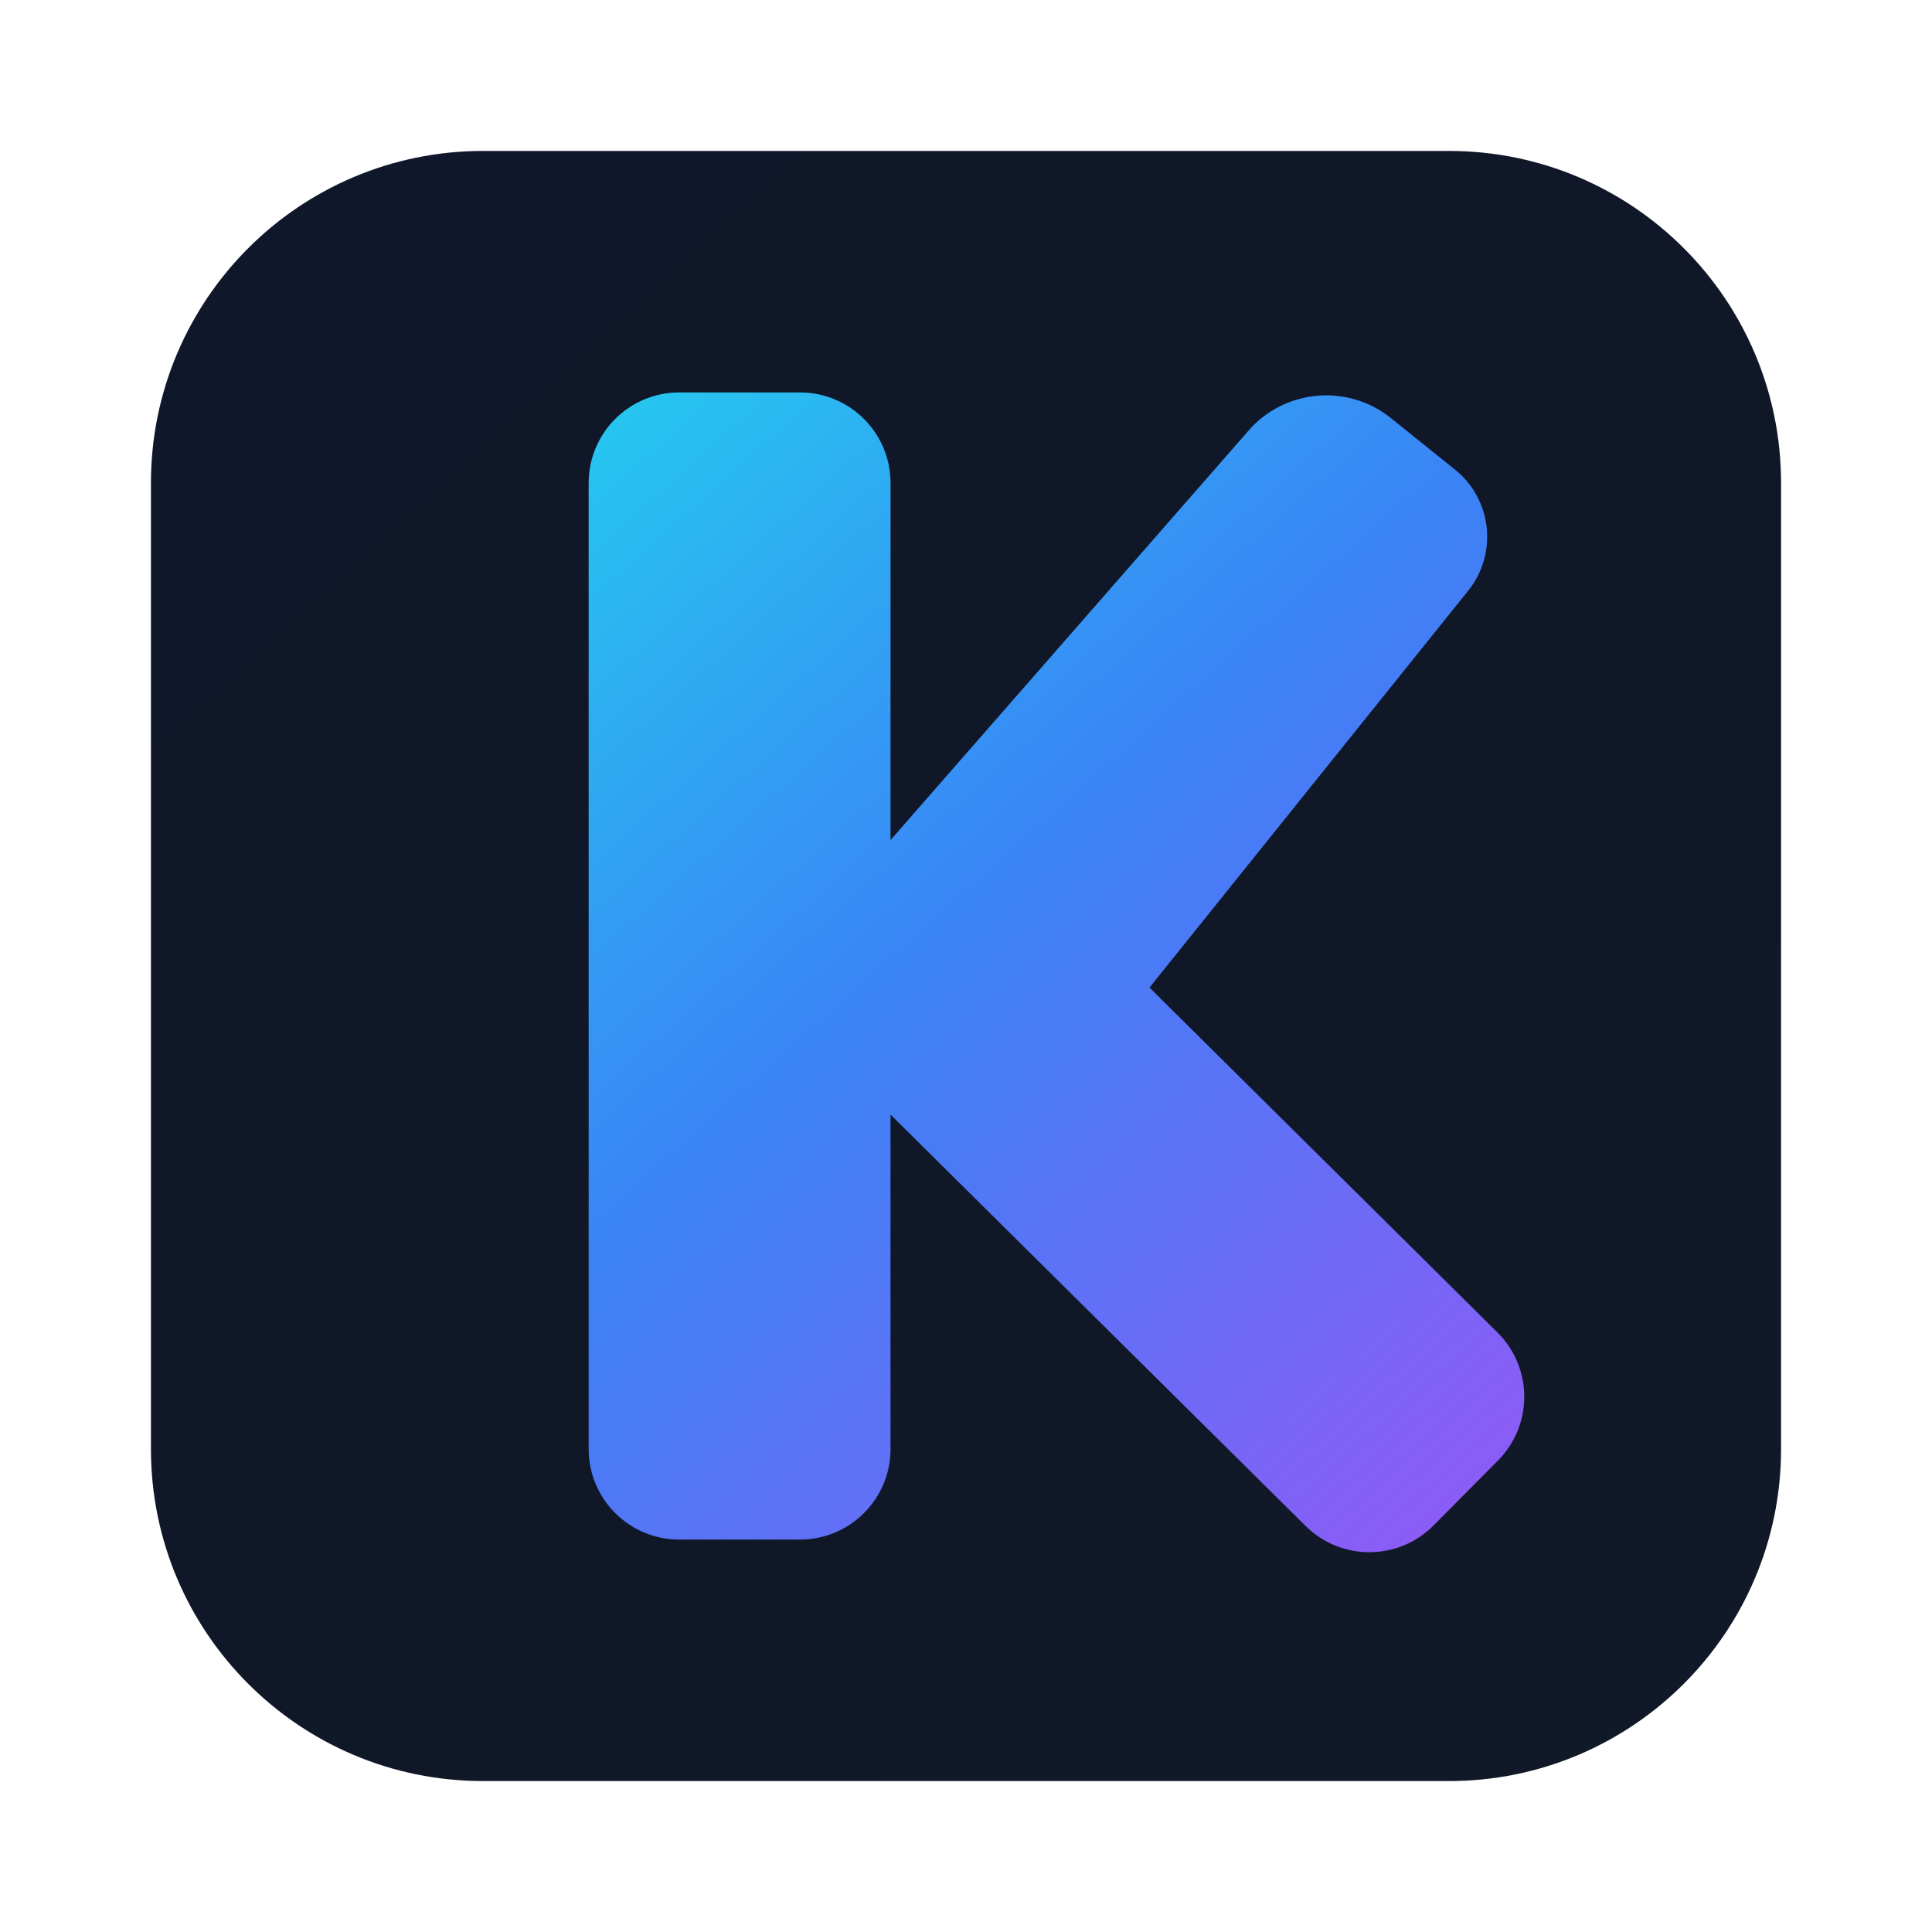
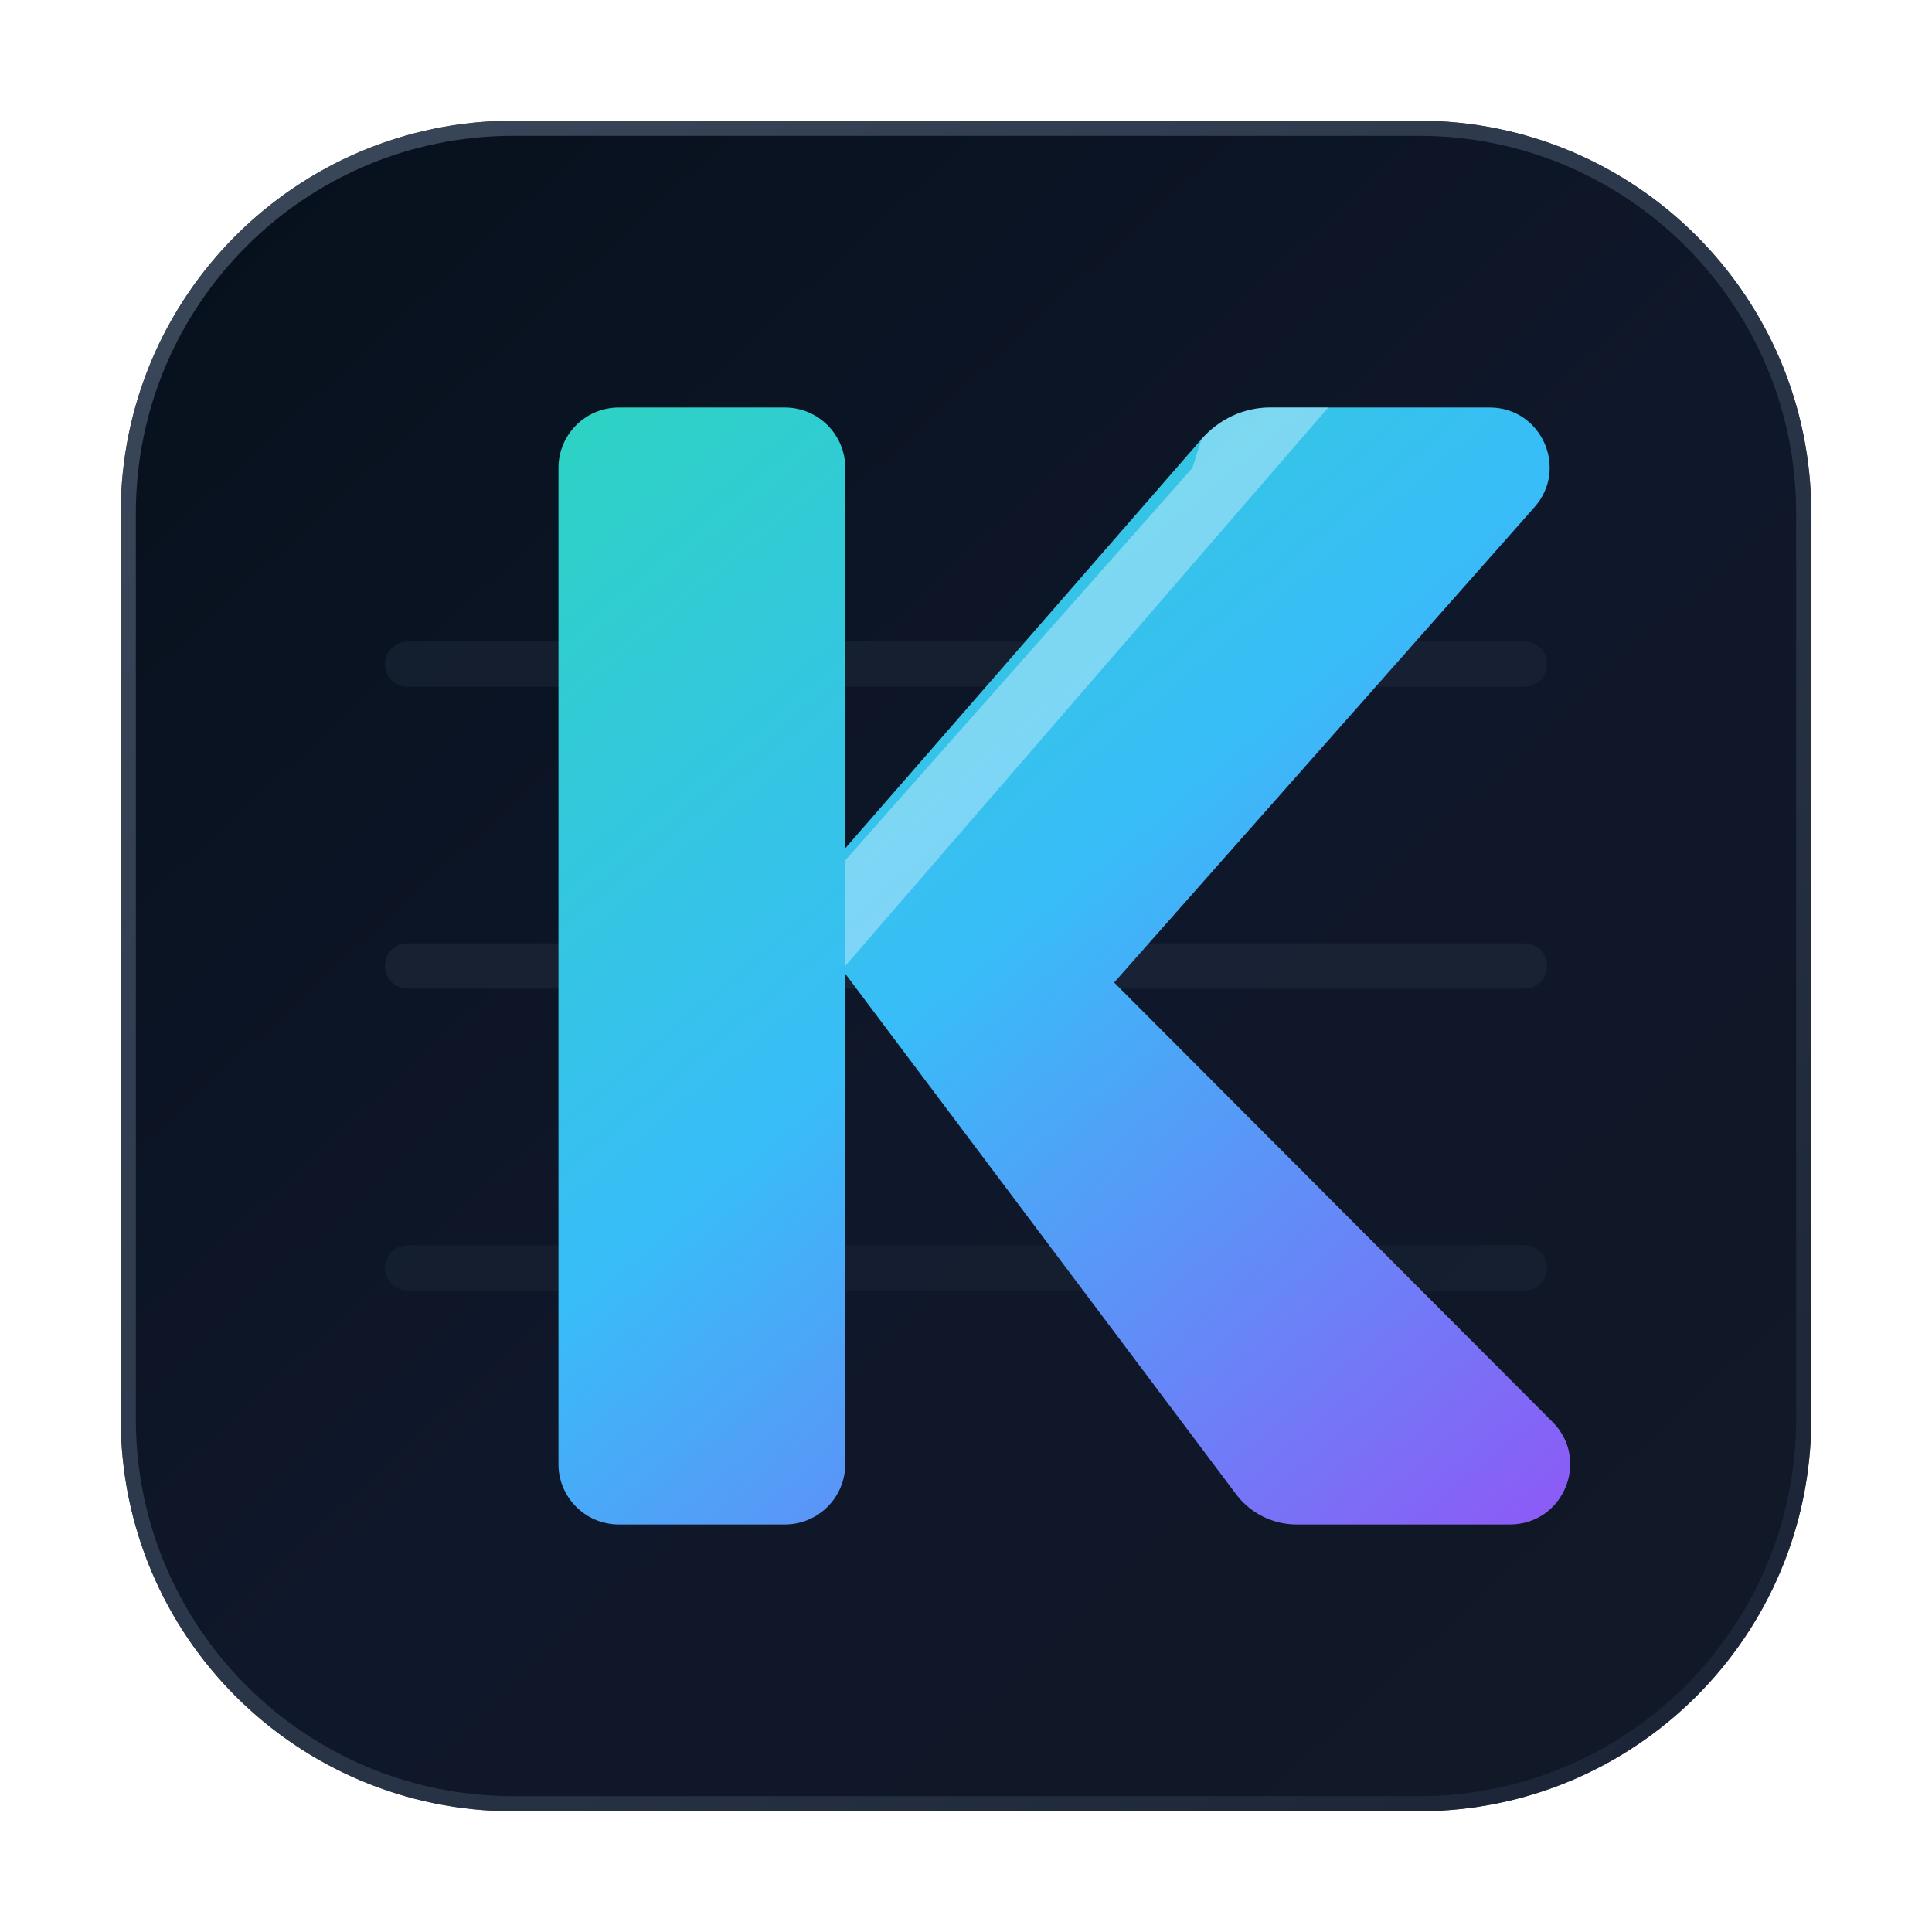
<svg xmlns="http://www.w3.org/2000/svg" width="256" height="256" viewBox="0 0 256 256" fill="none" role="img" aria-labelledby="title desc">
  <defs>
-     <linearGradient id="bg" x1="32" y1="24" x2="224" y2="232" gradientUnits="userSpaceOnUse">
-       <stop stop-color="#0F172A" />
+     <linearGradient id="tile" x1="32" y1="24" x2="224" y2="232" gradientUnits="userSpaceOnUse">
+       <stop stop-color="#07111D" />
+       <stop offset="0.52" stop-color="#0F172A" />
      <stop offset="1" stop-color="#111827" />
    </linearGradient>
-     <linearGradient id="accent" x1="64" y1="48" x2="196" y2="196" gradientUnits="userSpaceOnUse">
-       <stop stop-color="#22D3EE" />
-       <stop offset="0.5" stop-color="#3B82F6" />
+     <linearGradient id="mark" x1="68" y1="52" x2="198" y2="206" gradientUnits="userSpaceOnUse">
+       <stop stop-color="#2DD4BF" />
+       <stop offset="0.48" stop-color="#38BDF8" />
      <stop offset="1" stop-color="#8B5CF6" />
    </linearGradient>
+     <linearGradient id="edge" x1="32" y1="28" x2="224" y2="228" gradientUnits="userSpaceOnUse">
+       <stop stop-color="#475569" />
+       <stop offset="1" stop-color="#1E293B" />
+     </linearGradient>
  </defs>
-   <rect x="20" y="20" width="216" height="216" rx="44" fill="url(#bg)" />
-   <path d="M78 64C78 57.373 83.373 52 90 52H106C112.627 52 118 57.373 118 64V111.314L165.515 56.971C167.793 54.366 171.085 52.741 174.539 52.437C177.992 52.133 181.526 53.176 184.215 55.334L192.787 62.217C197.707 66.168 198.493 73.353 194.542 78.273L152.312 130.858L198.418 176.555C203.126 181.221 203.161 188.812 198.495 193.52L189.965 202.122C185.299 206.83 177.708 206.866 173 202.2L118 147.688V192C118 198.627 112.627 204 106 204H90C83.373 204 78 198.627 78 192V64Z" fill="url(#accent)" />
+   <rect x="16" y="16" width="224" height="224" rx="52" fill="url(#tile)" />
+   <rect x="17" y="17" width="222" height="222" rx="51" stroke="url(#edge)" stroke-opacity="0.78" stroke-width="2" />
+   <path d="M54 88H202" stroke="#1E293B" stroke-width="6" stroke-linecap="round" opacity="0.48" />
+   <path d="M54 128H202" stroke="#1E293B" stroke-width="6" stroke-linecap="round" opacity="0.6" />
+   <path d="M54 168H202" stroke="#1E293B" stroke-width="6" stroke-linecap="round" opacity="0.38" />
+   <path d="M74 62C74 57.582 77.582 54 82 54H104C108.418 54 112 57.582 112 62V112.4L159.2 58.2C161.48 55.581 164.784 54 168.256 54H197.4C204.229 54 207.862 62.071 203.34 67.186L147.63 130.19L205.715 188.411C210.736 193.444 207.171 202 200.061 202H171.802C168.65 202 165.681 200.516 163.788 197.996L112 129.02V194C112 198.418 108.418 202 104 202H82C77.582 202 74 198.418 74 194V62Z" fill="url(#mark)" />
+   <path d="M158 62L112 114V128L176 54H168.256C164.784 54 161.48 55.581 159.2 58.2L158 62Z" fill="#E0F2FE" opacity="0.42" />
</svg>
